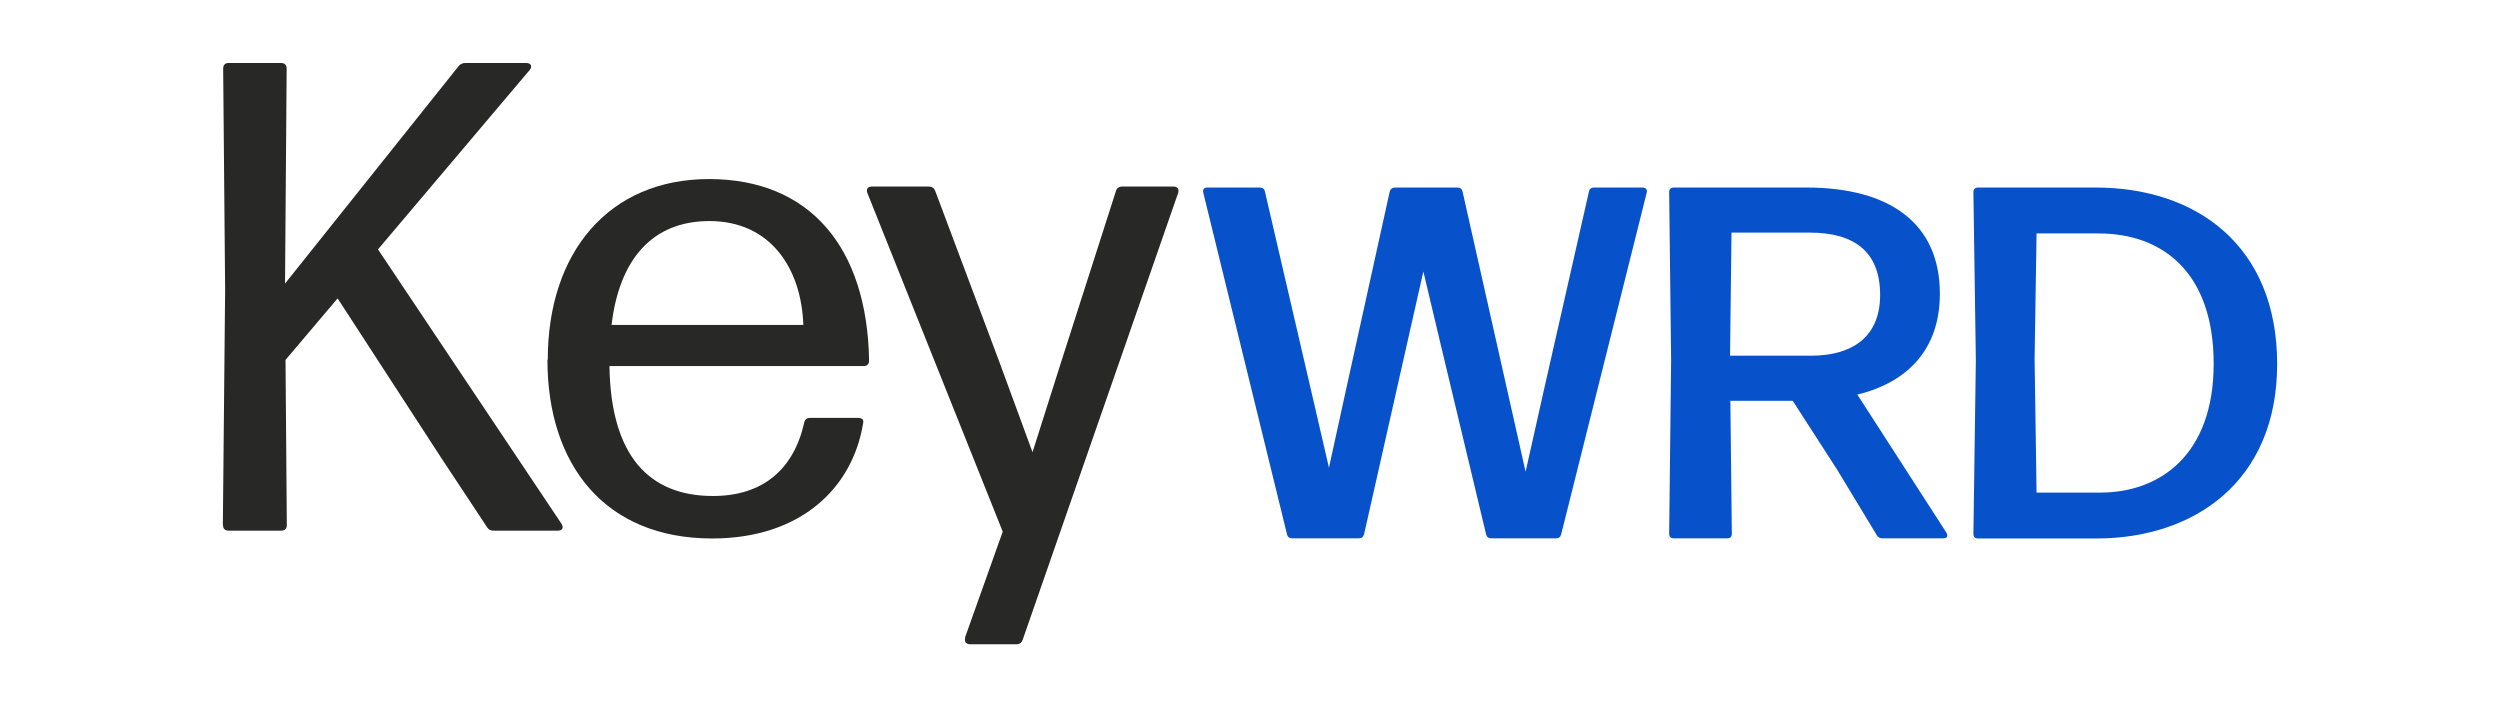
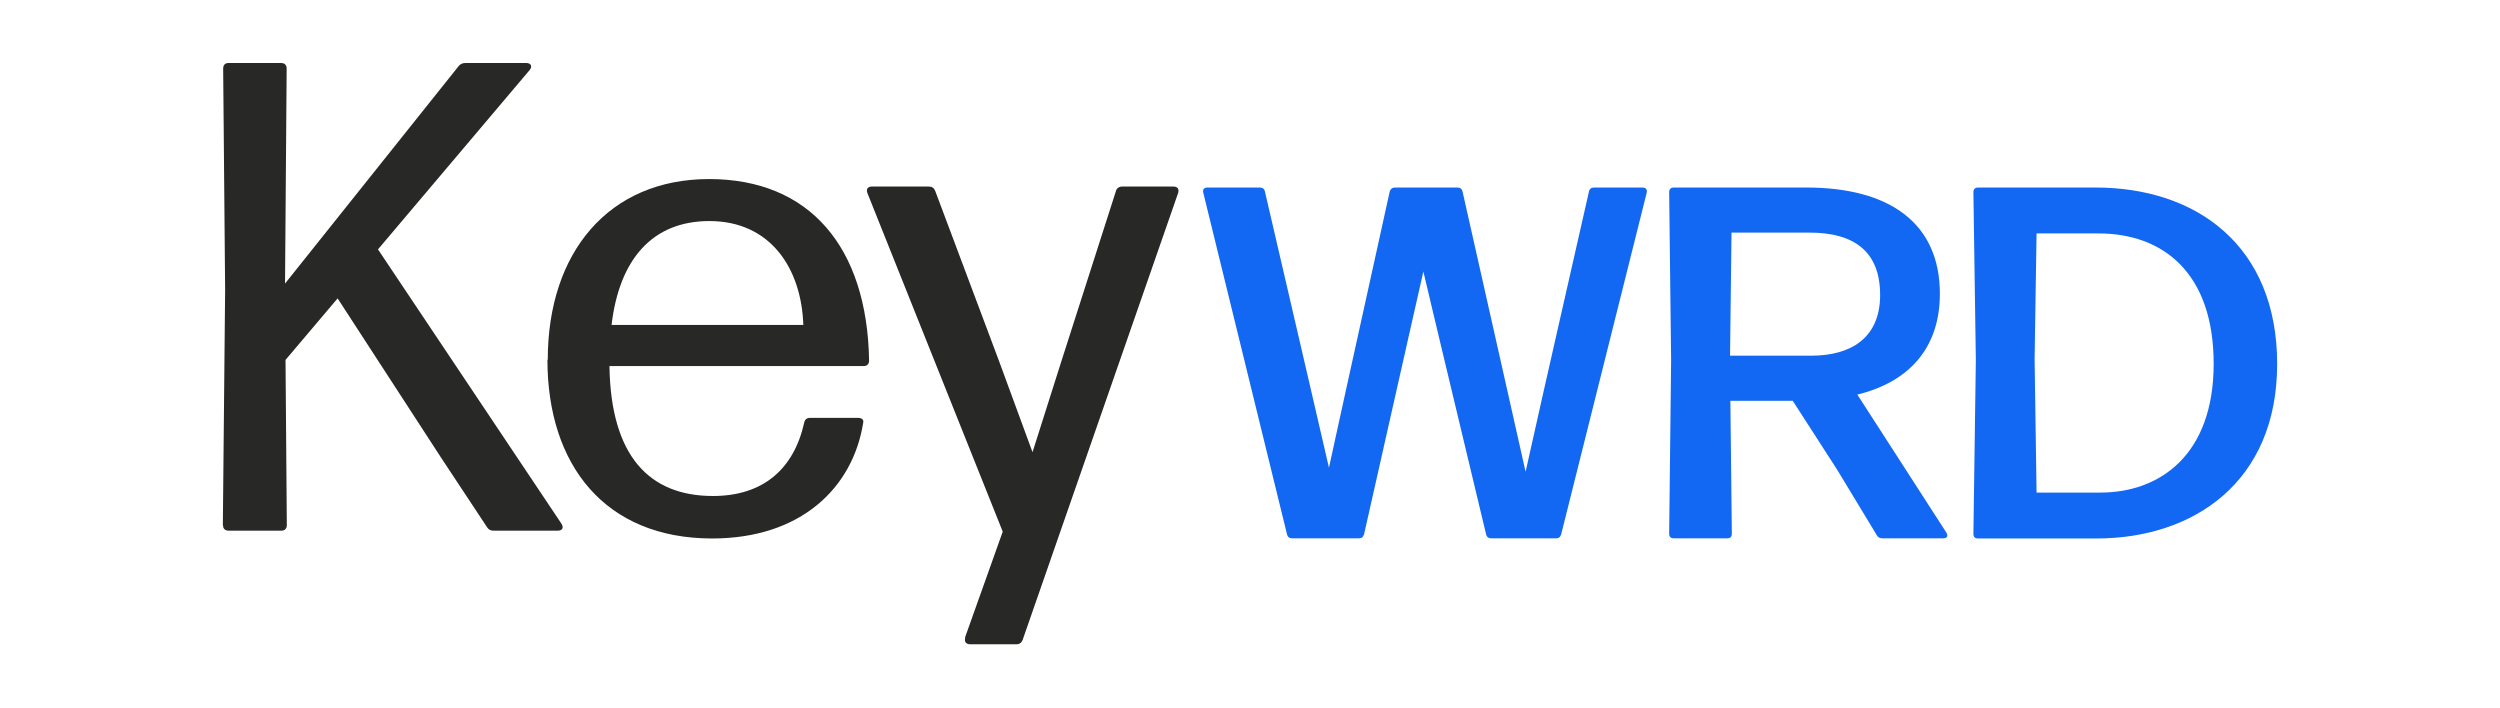
<svg xmlns="http://www.w3.org/2000/svg" id="Calque_1" data-name="Calque 1" viewBox="0 0 153.58 43.46">
  <defs>
    <style>
      .cls-1 { fill: #1d1d1b; }
      .cls-2 { opacity: .95; }
-       .cls-3 { fill: #0752ca; }
+       .cls-3 { fill: #1268f3; }
    </style>
  </defs>
  <g class="cls-2">
    <path class="cls-1" d="M13.69,32.26l.14-14.45-.12-13.59c0-.23.12-.35.33-.35h3.22c.23,0,.35.12.35.35l-.1,13.2,10.65-13.34c.1-.14.25-.21.43-.21h3.74c.29,0,.39.21.21.43l-9.32,11.02,11.27,16.85c.16.25.06.43-.23.43h-3.94c-.18,0-.31-.06-.41-.23l-2.81-4.25-6.36-9.79-3.2,3.78.08,10.14c0,.23-.12.35-.35.35h-3.22c-.23,0-.35-.12-.35-.35Z" />
    <path class="cls-1" d="M33.65,22.1c0-6.59,3.74-11.1,9.91-11.1s9.71,4.17,9.83,11.14c0,.23-.12.35-.35.35h-15.6c.08,5.52,2.44,7.98,6.36,7.98,3.1,0,4.97-1.68,5.6-4.49.04-.21.16-.31.37-.31h2.93c.23,0,.37.1.33.29-.64,4.04-3.86,7.12-9.28,7.12-6.59,0-10.12-4.52-10.12-10.98ZM49.35,19.96c-.12-3.49-2.03-6.38-5.77-6.38-3.53,0-5.54,2.38-6.01,6.38h11.78Z" />
    <path class="cls-1" d="M59.28,39.17l2.32-6.51-8.31-20.79c-.1-.25.02-.41.27-.41h3.49c.21,0,.33.08.41.29l3.92,10.45,2.05,5.58,1.77-5.58,3.35-10.45c.04-.18.19-.29.39-.29h3.14c.27,0,.37.16.29.41l-9.54,27.42c-.06.18-.19.29-.39.29h-2.83c-.27,0-.39-.16-.31-.41Z" />
  </g>
  <g>
    <path class="cls-3" d="M74.16,11.52h3.23c.17,0,.29.08.32.26l2.79,12.02,1.14,4.93,1.08-4.93,2.65-12.02c.05-.18.17-.26.34-.26h3.82c.17,0,.28.08.32.26l2.71,12.04,1.16,5.16,1.17-5.22,2.72-11.98c.03-.18.15-.26.32-.26h2.97c.2,0,.31.12.26.32l-5.25,20.97c-.05.18-.15.26-.31.26h-3.99c-.17,0-.28-.08-.32-.26l-2.86-11.96-.99-4.17-.95,4.2-2.69,11.93c-.05.18-.15.26-.32.26h-4.1c-.17,0-.28-.08-.32-.26l-5.14-20.97c-.05-.2.05-.32.25-.32Z" />
    <path class="cls-3" d="M102.54,32.78l.12-10.65-.12-10.32c0-.2.11-.29.29-.29h8.13c5.14,0,8.21,2.2,8.21,6.53,0,3.34-1.91,5.42-5.07,6.19l5.47,8.48c.12.2.05.35-.2.35h-3.73c-.15,0-.28-.06-.35-.2l-2.42-4-2.74-4.25h-3.83l.09,8.16c0,.2-.09.29-.28.29h-3.28c-.19,0-.29-.09-.29-.29ZM111.27,21.85c2.4,0,4.23-1.06,4.23-3.73s-1.6-3.83-4.33-3.83h-4.8l-.09,7.56h4.99Z" />
    <path class="cls-3" d="M121.23,32.78l.15-10.65-.15-10.32c0-.2.11-.29.29-.29h7.21c6.19,0,11.16,3.56,11.16,10.84s-5.17,10.72-11.1,10.72h-7.27c-.19,0-.29-.09-.29-.29ZM129.03,30.26c3.65,0,6.96-2.31,6.96-7.91s-3.12-8.01-7.08-8.01h-3.8l-.12,7.73.12,8.19h3.93Z" />
  </g>
</svg>
